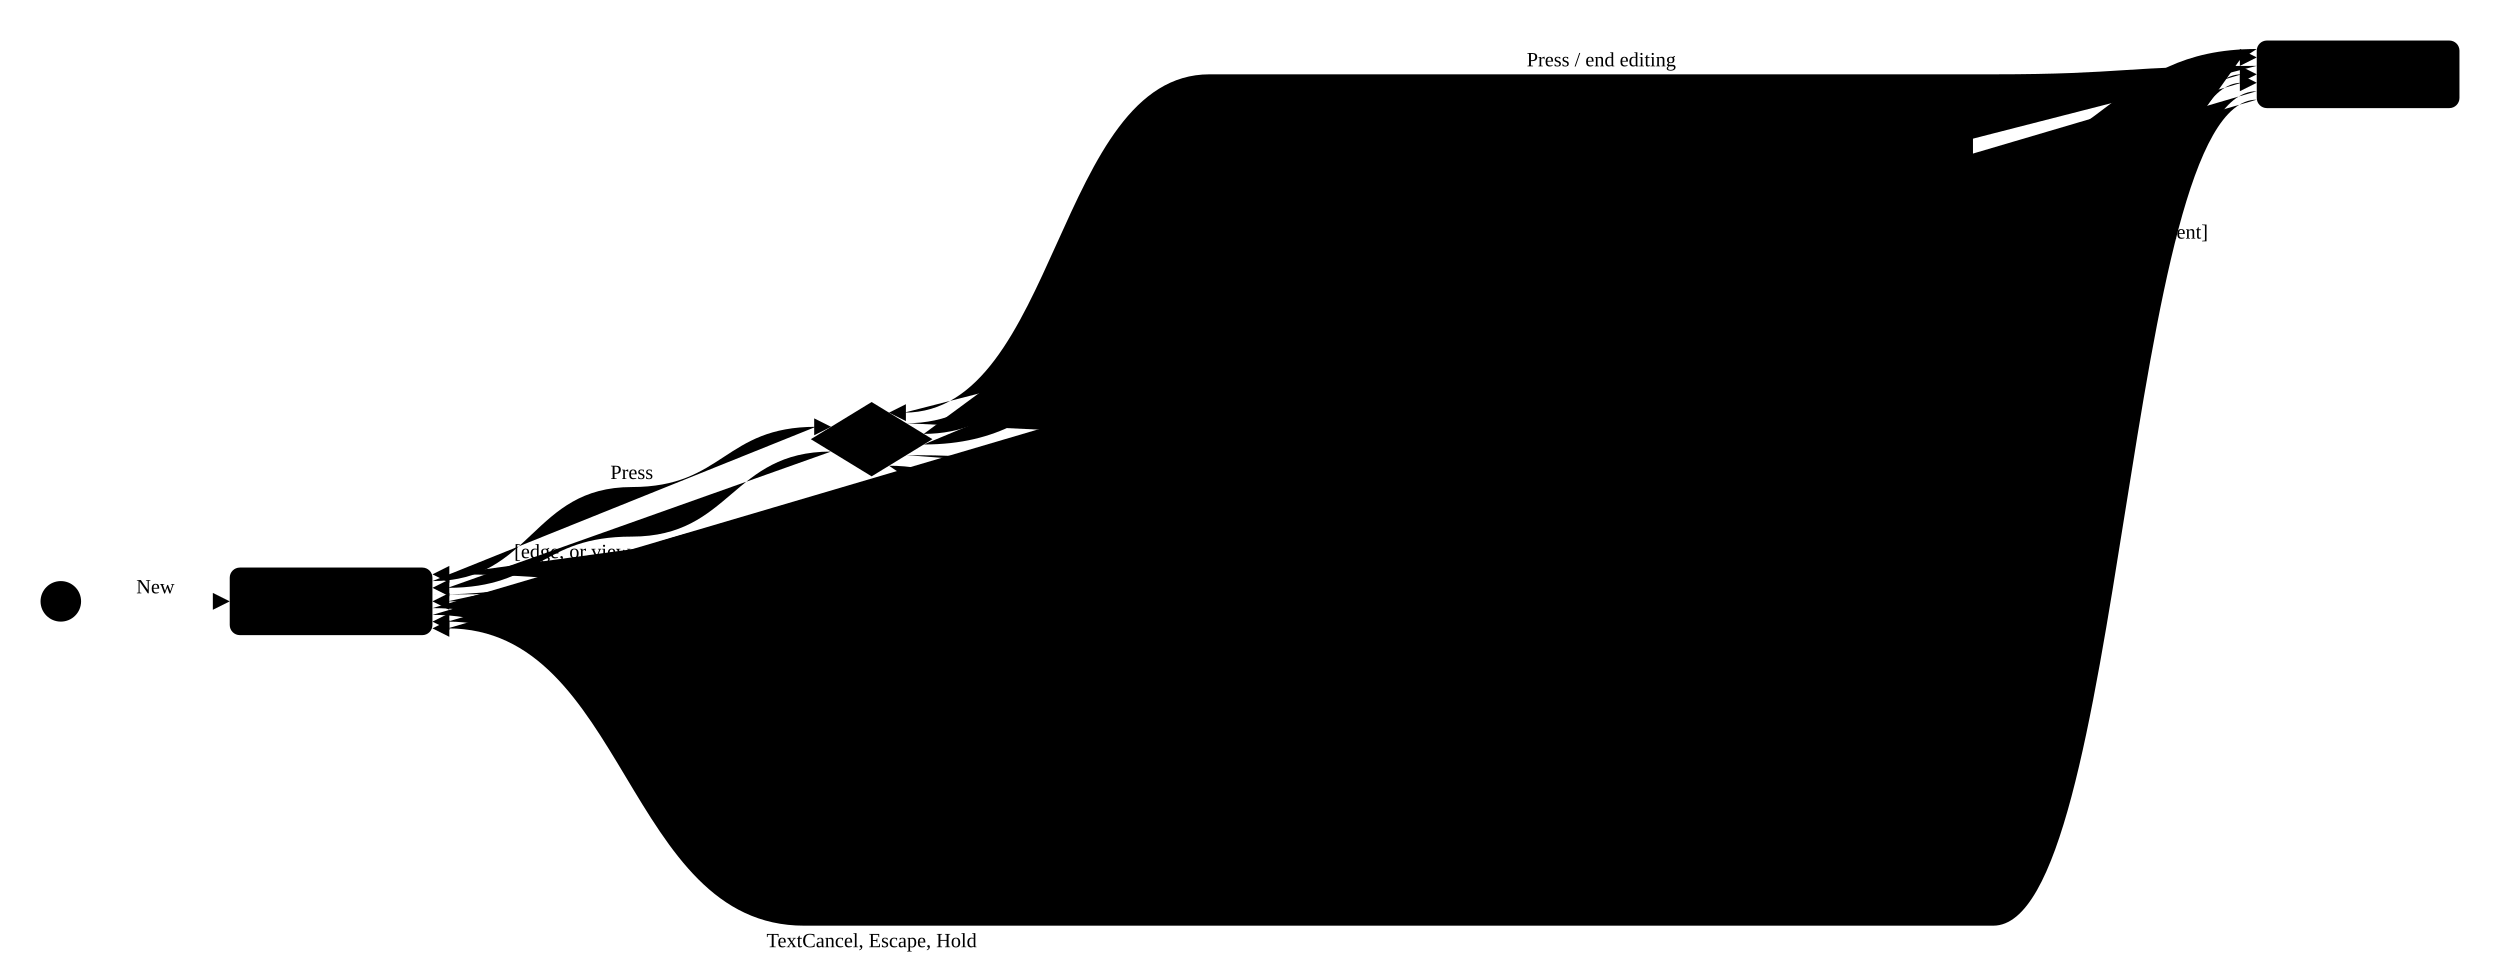
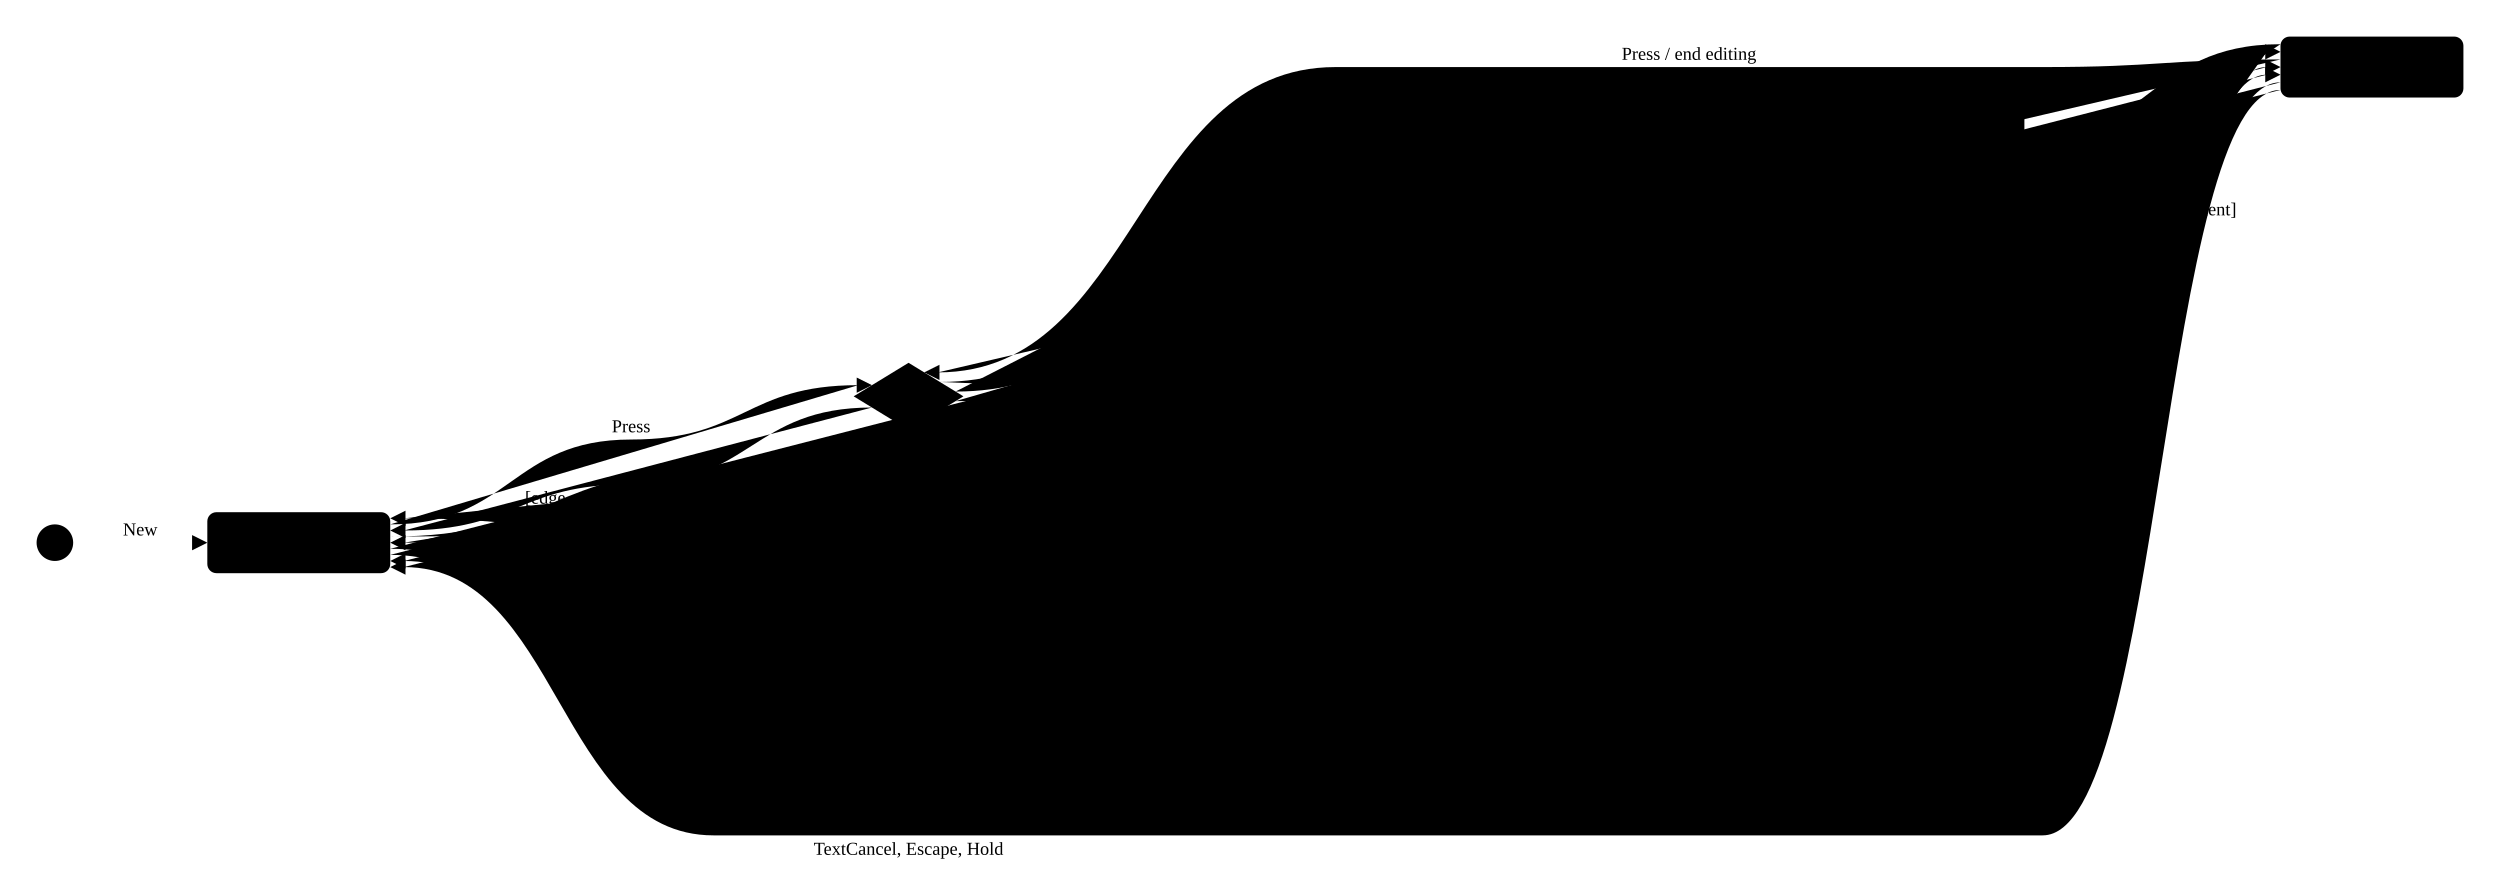
- <svg xmlns="http://www.w3.org/2000/svg" viewBox="-36 396 1480 572" class="graphedwright" data-mode="view" role="img" aria-labelledby="graphedwright-title">
+ <svg xmlns="http://www.w3.org/2000/svg" viewBox="-36 396 1640 572" class="graphedwright" data-mode="view" role="img" aria-labelledby="graphedwright-title">
  <defs>
    <marker id="arrow-0" class="arrowhead kind-transition" viewBox="0 0 10 10" refX="1" refY="5" markerWidth="10" markerHeight="10" markerUnits="userSpaceOnUse" orient="auto-start-reverse">
      <path d="M 0 0 L 10 5 L 0 10 z" />
    </marker>
  </defs>
  <g class="containers">
-     <g class="vertex kind-composite_state container unplaced" id="gesture" data-kind="composite state" transform="translate(908 654)" data-internal="a key other than Escape: ignored" data-exit="drop what the gesture held">
+     <g class="vertex kind-composite_state container unplaced" id="gesture" data-kind="composite state" transform="translate(1068 654)" data-internal="a key other than Escape: ignored" data-exit="drop what the gesture held">
      <rect class="shape" x="-224" y="-190" width="448" height="380" rx="6" />
      <text class="label" x="-216" y="-176" text-anchor="start">Pointer gesture</text>
    </g>
  </g>
  <g class="edges">
    <g class="edge kind-transition" id="t1" data-kind="transition" data-from="start" data-to="idle">
      <path d="M 12 752 C 51.5 752, 51.5 752, 91 752" stroke-width="1.5" marker-end="url(#arrow-0)" />
      <text class="label" x="56" y="747.25" text-anchor="middle">New</text>
    </g>
    <g class="edge kind-transition" id="t2" data-kind="transition" data-from="idle" data-to="press" data-event="Press" data-guard="not held, unless with the middle button or Alt">
-       <path d="M 220 740 C 279 740, 279 684.33, 338 684.33 C 392.5 684.33, 392.5 648.67, 447 648.67" stroke-width="1.5" marker-end="url(#arrow-0)" />
-       <text class="label" x="338" y="679.58" text-anchor="middle">Press</text>
+       <path d="M 220 740 C 299 740, 299 684.33, 378 684.33 C 452.5 684.33, 452.5 648.67, 527 648.67" stroke-width="1.5" marker-end="url(#arrow-0)" />
+       <text class="label" x="378" y="679.58" text-anchor="middle">Press</text>
    </g>
    <g class="edge kind-transition" id="t3" data-kind="transition" data-from="press" data-to="panning" data-guard="middle button or Alt">
-       <path d="M 500.57 646.57 C 596.29 646.57, 596.29 492, 692 492 L 886 492 L 886 670 L 952 670 L 987 670" stroke-width="1.5" marker-end="url(#arrow-0)" />
-       <text class="label" x="837.5" y="487.25" text-anchor="middle">[middle button or Alt]</text>
+       <path d="M 580.57 646.57 C 716.29 646.57, 716.29 492, 852 492 L 1046 492 L 1046 670 L 1112 670 L 1147 670" stroke-width="1.5" marker-end="url(#arrow-0)" />
+       <text class="label" x="997.5" y="487.25" text-anchor="middle">[middle button or Alt]</text>
    </g>
    <g class="edge kind-transition" id="t4" data-kind="transition" data-from="press" data-to="resizing" data-guard="on the resize handle of the one selected vertex, in edit mode">
-       <path d="M 490.29 671.71 C 590.64 671.71, 590.64 808, 691 808" stroke-width="1.5" marker-end="url(#arrow-0)" />
-       <text class="label" x="611.08" y="772.78" text-anchor="middle">[resize handle]</text>
+       <path d="M 570.29 671.71 C 710.64 671.71, 710.64 808, 851 808" stroke-width="1.5" marker-end="url(#arrow-0)" />
+       <text class="label" x="737.16" y="772.78" text-anchor="middle">[resize handle]</text>
    </g>
    <g class="edge kind-transition" id="t5" data-kind="transition" data-from="press" data-to="dragging" data-guard="on a vertex, in edit mode" data-actions="select it, adding to the selection with Shift; remember where the vertices to drag are">
-       <path d="M 510.86 659.14 C 600.93 659.14, 600.93 584, 691 584" stroke-width="1.5" marker-end="url(#arrow-0)" />
-       <text class="label" x="598.31" y="639.94" text-anchor="middle">[vertex] / select</text>
+       <path d="M 590.86 659.14 C 720.93 659.14, 720.93 584, 851 584" stroke-width="1.5" marker-end="url(#arrow-0)" />
+       <text class="label" x="745.88" y="623.2" text-anchor="middle">[vertex] / select</text>
    </g>
    <g class="edge kind-transition" id="t6" data-kind="transition" data-from="press" data-to="connecting" data-guard="on a port or an outline, in edit mode" data-actions="remember the port or outline the edge starts at">
-       <path d="M 500.57 665.43 C 595.79 665.43, 595.79 680, 691 680" stroke-width="1.5" marker-end="url(#arrow-0)" />
-       <text class="label" x="623.39" y="688.64" text-anchor="middle">[port or outline]</text>
+       <path d="M 580.57 665.43 C 715.79 665.43, 715.79 680, 851 680" stroke-width="1.5" marker-end="url(#arrow-0)" />
+       <text class="label" x="699.05" y="683.31" text-anchor="middle">[port or outline]</text>
    </g>
    <g class="edge kind-transition" id="t7" data-kind="transition" data-from="press" data-to="selecting" data-guard="on the background" data-actions="select nothing, unless Shift is held">
-       <path d="M 510.86 652.86 C 600.93 652.86, 600.93 520, 691 520" stroke-width="1.5" marker-end="url(#arrow-0)" />
-       <text class="label" x="643.85" y="536.01" text-anchor="middle">[background]</text>
+       <path d="M 590.86 652.86 C 720.93 652.86, 720.93 520, 851 520" stroke-width="1.5" marker-end="url(#arrow-0)" />
+       <text class="label" x="756.62" y="552.68" text-anchor="middle">[background]</text>
    </g>
    <g class="edge kind-transition" id="t8" data-kind="transition" data-from="press" data-to="idle" data-guard="on an edge, or on a vertex, a port or an outline in view mode" data-actions="select it, adding to the selection with Shift">
-       <path d="M 456 663.33 C 397 663.33, 397 713.67, 338 713.67 C 283.5 713.67, 283.5 744, 229 744" stroke-width="1.5" marker-end="url(#arrow-0)" />
-       <text class="label" x="338" y="726.42" text-anchor="middle">[edge, or view mode] / select</text>
+       <path d="M 536 663.33 C 457 663.33, 457 713.67, 378 713.67 C 303.5 713.67, 303.5 744, 229 744" stroke-width="1.5" marker-end="url(#arrow-0)" />
+       <text class="label" x="378" y="726.42" text-anchor="middle">[edge, or view mode] / select</text>
    </g>
    <g class="edge kind-transition" id="t9" data-kind="transition" data-from="idle" data-to="placing" data-event="PaletteVertex" data-guard="edit mode, not held" data-actions="remember the vertex kind">
-       <path d="M 220 748 C 330 748, 330 704, 440 704 L 520 704 C 605.5 704, 605.5 744, 691 744" stroke-width="1.5" marker-end="url(#arrow-0)" />
-       <text class="label" x="480" y="699.25" text-anchor="middle">PaletteVertex</text>
+       <path d="M 220 748 C 326 748, 326 704, 432 704 L 688 704 C 769.5 704, 769.5 744, 851 744" stroke-width="1.5" marker-end="url(#arrow-0)" />
+       <text class="label" x="560" y="699.25" text-anchor="middle">PaletteVertex</text>
    </g>
    <g class="edge kind-transition" id="t10" data-kind="transition" data-from="gesture" data-to="idle" data-event="Release" data-actions="move the selection, select in the marquee or resize, if the pointer moved; add the edge or the vertex; by command">
-       <path d="M 684 654 C 602 654, 602 728, 520 728 L 440 728 C 334.5 728, 334.5 752, 229 752" stroke-width="1.5" marker-end="url(#arrow-0)" />
-       <text class="label" x="480" y="723.25" text-anchor="middle">Release / finish</text>
+       <path d="M 844 654 C 766 654, 766 728, 688 728 L 432 728 C 330.5 728, 330.5 752, 229 752" stroke-width="1.5" marker-end="url(#arrow-0)" />
+       <text class="label" x="560" y="723.25" text-anchor="middle">Release / finish</text>
    </g>
    <g class="edge kind-transition" id="t11" data-kind="transition" data-from="gesture" data-to="idle" data-event="Escape, Blur, TextCancel, PaletteEdge, View, Edit, Hold, Context, DoubleClick on the background" data-actions="put a drag back where it began; for PaletteEdge, choose the edge kind; for Context, select what is hit, unless it is selected">
-       <path d="M 684 674 C 602 674, 602 752, 520 752 L 440 752 C 334.5 752, 334.5 736, 229 736" stroke-width="1.5" marker-end="url(#arrow-0)" />
-       <text class="label" x="480" y="747.25" text-anchor="middle">Escape, Blur, Hold / cancel</text>
+       <path d="M 844 674 C 766 674, 766 752, 688 752 L 432 752 C 330.5 752, 330.5 736, 229 736" stroke-width="1.5" marker-end="url(#arrow-0)" />
+       <text class="label" x="560" y="747.25" text-anchor="middle">Escape, Blur, Hold / cancel</text>
    </g>
    <g class="edge kind-transition" id="t12" data-kind="transition" data-from="idle" data-to="editing" data-event="Enter, F2, a printable key" data-guard="one element selected, edit mode, not held">
-       <path d="M 220 756 C 330 756, 330 872, 440 872 L 520 872 L 680 872 L 1144 872 C 1217.5 872, 1217.5 440, 1291 440" stroke-width="1.5" marker-end="url(#arrow-0)" />
-       <text class="label" x="912" y="867.25" text-anchor="middle">Enter, F2, a key [one selected]</text>
+       <path d="M 220 756 C 326 756, 326 872, 432 872 L 688 872 L 840 872 L 1304 872 C 1377.5 872, 1377.5 440, 1451 440" stroke-width="1.5" marker-end="url(#arrow-0)" />
+       <text class="label" x="1072" y="867.25" text-anchor="middle">Enter, F2, a key [one selected]</text>
    </g>
    <g class="edge kind-transition" id="t13" data-kind="transition" data-from="idle" data-to="editing" data-event="DoubleClick" data-guard="on a vertex, a port, an outline or an edge, edit mode, not held" data-actions="select it alone">
-       <path d="M 220 760 C 330 760, 330 896, 440 896 L 520 896 L 680 896 L 1144 896 C 1217.5 896, 1217.5 445, 1291 445" stroke-width="1.5" marker-end="url(#arrow-0)" />
-       <text class="label" x="912" y="908.75" text-anchor="middle">DoubleClick [element] / select</text>
+       <path d="M 220 760 C 326 760, 326 896, 432 896 L 688 896 L 840 896 L 1304 896 C 1377.5 896, 1377.5 445, 1451 445" stroke-width="1.5" marker-end="url(#arrow-0)" />
+       <text class="label" x="1072" y="908.75" text-anchor="middle">DoubleClick [element] / select</text>
    </g>
    <g class="edge kind-transition" id="t14" data-kind="transition" data-from="editing" data-to="idle" data-event="TextDone" data-actions="set the label, or the attribute its kind edits, by command">
-       <path d="M 1300 450 C 1222 450, 1222 920, 1144 920 L 680 920 L 520 920 L 440 920 C 334.5 920, 334.5 764, 229 764" stroke-width="1.5" marker-end="url(#arrow-0)" />
-       <text class="label" x="500" y="932.75" text-anchor="middle">TextDone / relabel</text>
+       <path d="M 1460 450 C 1382 450, 1382 920, 1304 920 L 840 920 L 688 920 L 432 920 C 330.5 920, 330.5 764, 229 764" stroke-width="1.5" marker-end="url(#arrow-0)" />
+       <text class="label" x="560" y="932.75" text-anchor="middle">TextDone / relabel</text>
    </g>
    <g class="edge kind-transition" id="t15" data-kind="transition" data-from="editing" data-to="idle" data-event="TextCancel, Escape, Blur, PaletteEdge, View, Edit, Hold, Context, DoubleClick on the background" data-actions="for PaletteEdge, choose the edge kind; for Context, select what is hit, unless it is selected">
-       <path d="M 1300 455 C 1222 455, 1222 944, 1144 944 L 680 944 L 520 944 L 440 944 C 334.5 944, 334.5 768, 229 768" stroke-width="1.5" marker-end="url(#arrow-0)" />
-       <text class="label" x="480" y="956.75" text-anchor="middle">TextCancel, Escape, Hold</text>
+       <path d="M 1460 455 C 1382 455, 1382 944, 1304 944 L 840 944 L 688 944 L 432 944 C 330.5 944, 330.5 768, 229 768" stroke-width="1.5" marker-end="url(#arrow-0)" />
+       <text class="label" x="560" y="956.75" text-anchor="middle">TextCancel, Escape, Hold</text>
    </g>
    <g class="edge kind-transition" id="t16" data-kind="transition" data-from="editing" data-to="press" data-event="Press" data-actions="end the editing; the host commits the text first">
-       <path d="M 1300 435 C 1222 435, 1222 440, 1144 440 L 680 440 C 589.64 440, 589.64 640.29, 499.29 640.29" stroke-width="1.5" marker-end="url(#arrow-0)" />
-       <text class="label" x="912" y="435.25" text-anchor="middle">Press / end editing</text>
+       <path d="M 1460 435 C 1382 435, 1382 440, 1304 440 L 840 440 C 709.64 440, 709.64 640.29, 579.29 640.29" stroke-width="1.5" marker-end="url(#arrow-0)" />
+       <text class="label" x="1072" y="435.25" text-anchor="middle">Press / end editing</text>
    </g>
    <g class="edge kind-transition" id="t17" data-kind="transition" data-from="connecting" data-to="panning" data-event="Press" data-guard="middle button or Alt">
-       <path d="M 820 680 C 903.5 680, 903.5 680, 987 680" stroke-width="1.5" marker-end="url(#arrow-0)" />
-       <text class="label" x="908" y="675.25" text-anchor="middle">[middle button or Alt]</text>
+       <path d="M 980 680 C 1063.5 680, 1063.5 680, 1147 680" stroke-width="1.5" marker-end="url(#arrow-0)" />
+       <text class="label" x="1068" y="675.25" text-anchor="middle">[middle button or Alt]</text>
    </g>
    <g class="edge kind-transition" id="t18" data-kind="transition" data-from="placing" data-to="panning" data-event="Press" data-guard="middle button or Alt">
-       <path d="M 820 744 C 903.5 744, 903.5 690, 987 690" stroke-width="1.5" marker-end="url(#arrow-0)" />
-       <text class="label" x="921.38" y="721.76" text-anchor="middle">[middle button or Alt]</text>
+       <path d="M 980 744 C 1063.5 744, 1063.5 690, 1147 690" stroke-width="1.5" marker-end="url(#arrow-0)" />
+       <text class="label" x="1081.38" y="721.76" text-anchor="middle">[middle button or Alt]</text>
    </g>
    <g class="edge kind-transition" id="t19" data-kind="transition" data-from="gesture" data-to="editing" data-event="DoubleClick" data-guard="on a vertex, a port, an outline or an edge, edit mode, not held" data-actions="put a drag back where it began; select it alone">
-       <path d="M 1132 654 C 1211.5 654, 1211.5 430, 1291 430" stroke-width="1.5" marker-end="url(#arrow-0)" />
-       <text class="label" x="1216" y="537.25" text-anchor="middle">DoubleClick [element]</text>
+       <path d="M 1292 654 C 1371.5 654, 1371.5 430, 1451 430" stroke-width="1.5" marker-end="url(#arrow-0)" />
+       <text class="label" x="1376" y="537.25" text-anchor="middle">DoubleClick [element]</text>
    </g>
    <g class="edge kind-transition" id="t20" data-kind="transition" data-from="editing" data-to="placing" data-event="PaletteVertex" data-guard="edit mode, not held" data-actions="remember the vertex kind">
-       <path d="M 1300 425 C 1212 425, 1212 492, 1124 492 L 930 492 L 930 734 L 864 734 L 829 734" stroke-width="1.5" marker-end="url(#arrow-0)" />
-       <text class="label" x="978.5" y="487.25" text-anchor="middle">PaletteVertex</text>
+       <path d="M 1460 425 C 1372 425, 1372 492, 1284 492 L 1090 492 L 1090 734 L 1024 734 L 989 734" stroke-width="1.5" marker-end="url(#arrow-0)" />
+       <text class="label" x="1138.5" y="487.25" text-anchor="middle">PaletteVertex</text>
    </g>
    <g class="edge kind-transition" id="t21" data-kind="transition" data-from="gesture" data-to="placing" data-event="PaletteVertex" data-guard="edit mode, not held" data-actions="put a drag back where it began; remember the vertex kind">
-       <path d="M 684 634 L 668 634 C 667.5 634, 667.5 716, 667 716 L 835 716 C 834.5 716, 834.5 754, 834 754 L 829 754" stroke-width="1.5" marker-end="url(#arrow-0)" />
-       <text class="label" x="667.3" y="715.94" text-anchor="middle">PaletteVertex</text>
+       <path d="M 844 634 L 828 634 C 827.5 634, 827.5 716, 827 716 L 995 716 C 994.5 716, 994.5 754, 994 754 L 989 754" stroke-width="1.5" marker-end="url(#arrow-0)" />
+       <text class="label" x="828" y="646.75" text-anchor="middle">PaletteVertex</text>
    </g>
  </g>
  <g class="vertices">
    <g class="vertex kind-initial unplaced" id="start" data-kind="initial" transform="translate(0 752)">
      <g class="shape shape-filled-circle">
        <path class="mark" d="M -12 0 A 12 12 0 0 1 12 0 A 12 12 0 0 1 -12 0 Z" />
      </g>
      <text class="label" x="0" y="26" text-anchor="middle" />
    </g>
    <g class="vertex kind-state unplaced" id="idle" data-kind="state" transform="translate(160 752)" data-internal="Tab / select the next vertex; Delete, an arrow, Ctrl-Z, Ctrl-Y / a command, refused in view mode or held; Context / select what is hit for the host's actions; View, Edit / set the mode; Hold, Unhold / hold the editor while the host waits">
      <rect class="shape" x="-60" y="-20" width="120" height="40" rx="6" />
      <text class="label" x="0" y="4" text-anchor="middle">Idle</text>
    </g>
-     <g class="vertex kind-choice unplaced" id="press" data-kind="choice" transform="translate(480 656)">
+     <g class="vertex kind-choice unplaced" id="press" data-kind="choice" transform="translate(560 656)">
      <polygon class="shape" points="0 -22 36 0 0 22 -36 0" />
      <text class="label" x="0" y="4" text-anchor="middle">under it?</text>
    </g>
-     <g class="vertex kind-state unplaced" id="selecting" data-kind="state" transform="translate(760 520)" data-internal="Move / draw the marquee; Press: ignored, a second pointer">
+     <g class="vertex kind-state unplaced" id="selecting" data-kind="state" transform="translate(920 520)" data-internal="Move / draw the marquee; Press: ignored, a second pointer">
      <rect class="shape" x="-60" y="-20" width="120" height="40" rx="6" />
      <text class="label" x="0" y="4" text-anchor="middle">Selecting</text>
    </g>
-     <g class="vertex kind-state unplaced" id="dragging" data-kind="state" transform="translate(760 584)" data-internal="Move / move the selection; Press: ignored, a second pointer">
+     <g class="vertex kind-state unplaced" id="dragging" data-kind="state" transform="translate(920 584)" data-internal="Move / move the selection; Press: ignored, a second pointer">
      <rect class="shape" x="-60" y="-20" width="120" height="40" rx="6" />
      <text class="label" x="0" y="4" text-anchor="middle">Dragging</text>
    </g>
-     <g class="vertex kind-state unplaced" id="connecting" data-kind="state" transform="translate(760 680)" data-internal="Move / draw the edge to the pointer; Press / only the pointer moves">
+     <g class="vertex kind-state unplaced" id="connecting" data-kind="state" transform="translate(920 680)" data-internal="Move / draw the edge to the pointer; Press / only the pointer moves">
      <rect class="shape" x="-60" y="-20" width="120" height="40" rx="6" />
      <text class="label" x="0" y="4" text-anchor="middle">Connecting</text>
    </g>
-     <g class="vertex kind-state unplaced" id="placing" data-kind="state" transform="translate(760 744)" data-internal="Move / the new vertex follows the pointer; Press / only the pointer moves">
+     <g class="vertex kind-state unplaced" id="placing" data-kind="state" transform="translate(920 744)" data-internal="Move / the new vertex follows the pointer; Press / only the pointer moves">
      <rect class="shape" x="-60" y="-20" width="120" height="40" rx="6" />
      <text class="label" x="0" y="4" text-anchor="middle">Placing</text>
    </g>
-     <g class="vertex kind-state unplaced" id="panning" data-kind="state" transform="translate(1056 680)" data-internal="Move / pan the view; Press: ignored, a second pointer">
+     <g class="vertex kind-state unplaced" id="panning" data-kind="state" transform="translate(1216 680)" data-internal="Move / pan the view; Press: ignored, a second pointer">
      <rect class="shape" x="-60" y="-20" width="120" height="40" rx="6" />
      <text class="label" x="0" y="4" text-anchor="middle">Panning</text>
    </g>
-     <g class="vertex kind-state unplaced" id="resizing" data-kind="state" transform="translate(760 808)" data-internal="Move / draw the new size; Press: ignored, a second pointer">
+     <g class="vertex kind-state unplaced" id="resizing" data-kind="state" transform="translate(920 808)" data-internal="Move / draw the new size; Press: ignored, a second pointer">
      <rect class="shape" x="-60" y="-20" width="120" height="40" rx="6" />
      <text class="label" x="0" y="4" text-anchor="middle">Resizing</text>
    </g>
-     <g class="vertex kind-state unplaced" id="editing" data-kind="state" transform="translate(1360 440)" data-entry="the host shows an input for the label, or the attribute its kind edits" data-exit="the host hides it" data-internal="Move, Release, a key: ignored; the input has the keyboard">
+     <g class="vertex kind-state unplaced" id="editing" data-kind="state" transform="translate(1520 440)" data-entry="the host shows an input for the label, or the attribute its kind edits" data-exit="the host hides it" data-internal="Move, Release, a key: ignored; the input has the keyboard">
      <rect class="shape" x="-60" y="-20" width="120" height="40" rx="6" />
      <text class="label" x="0" y="4" text-anchor="middle">EditingText</text>
    </g>
  </g>
  <g class="overlay" />
</svg>
